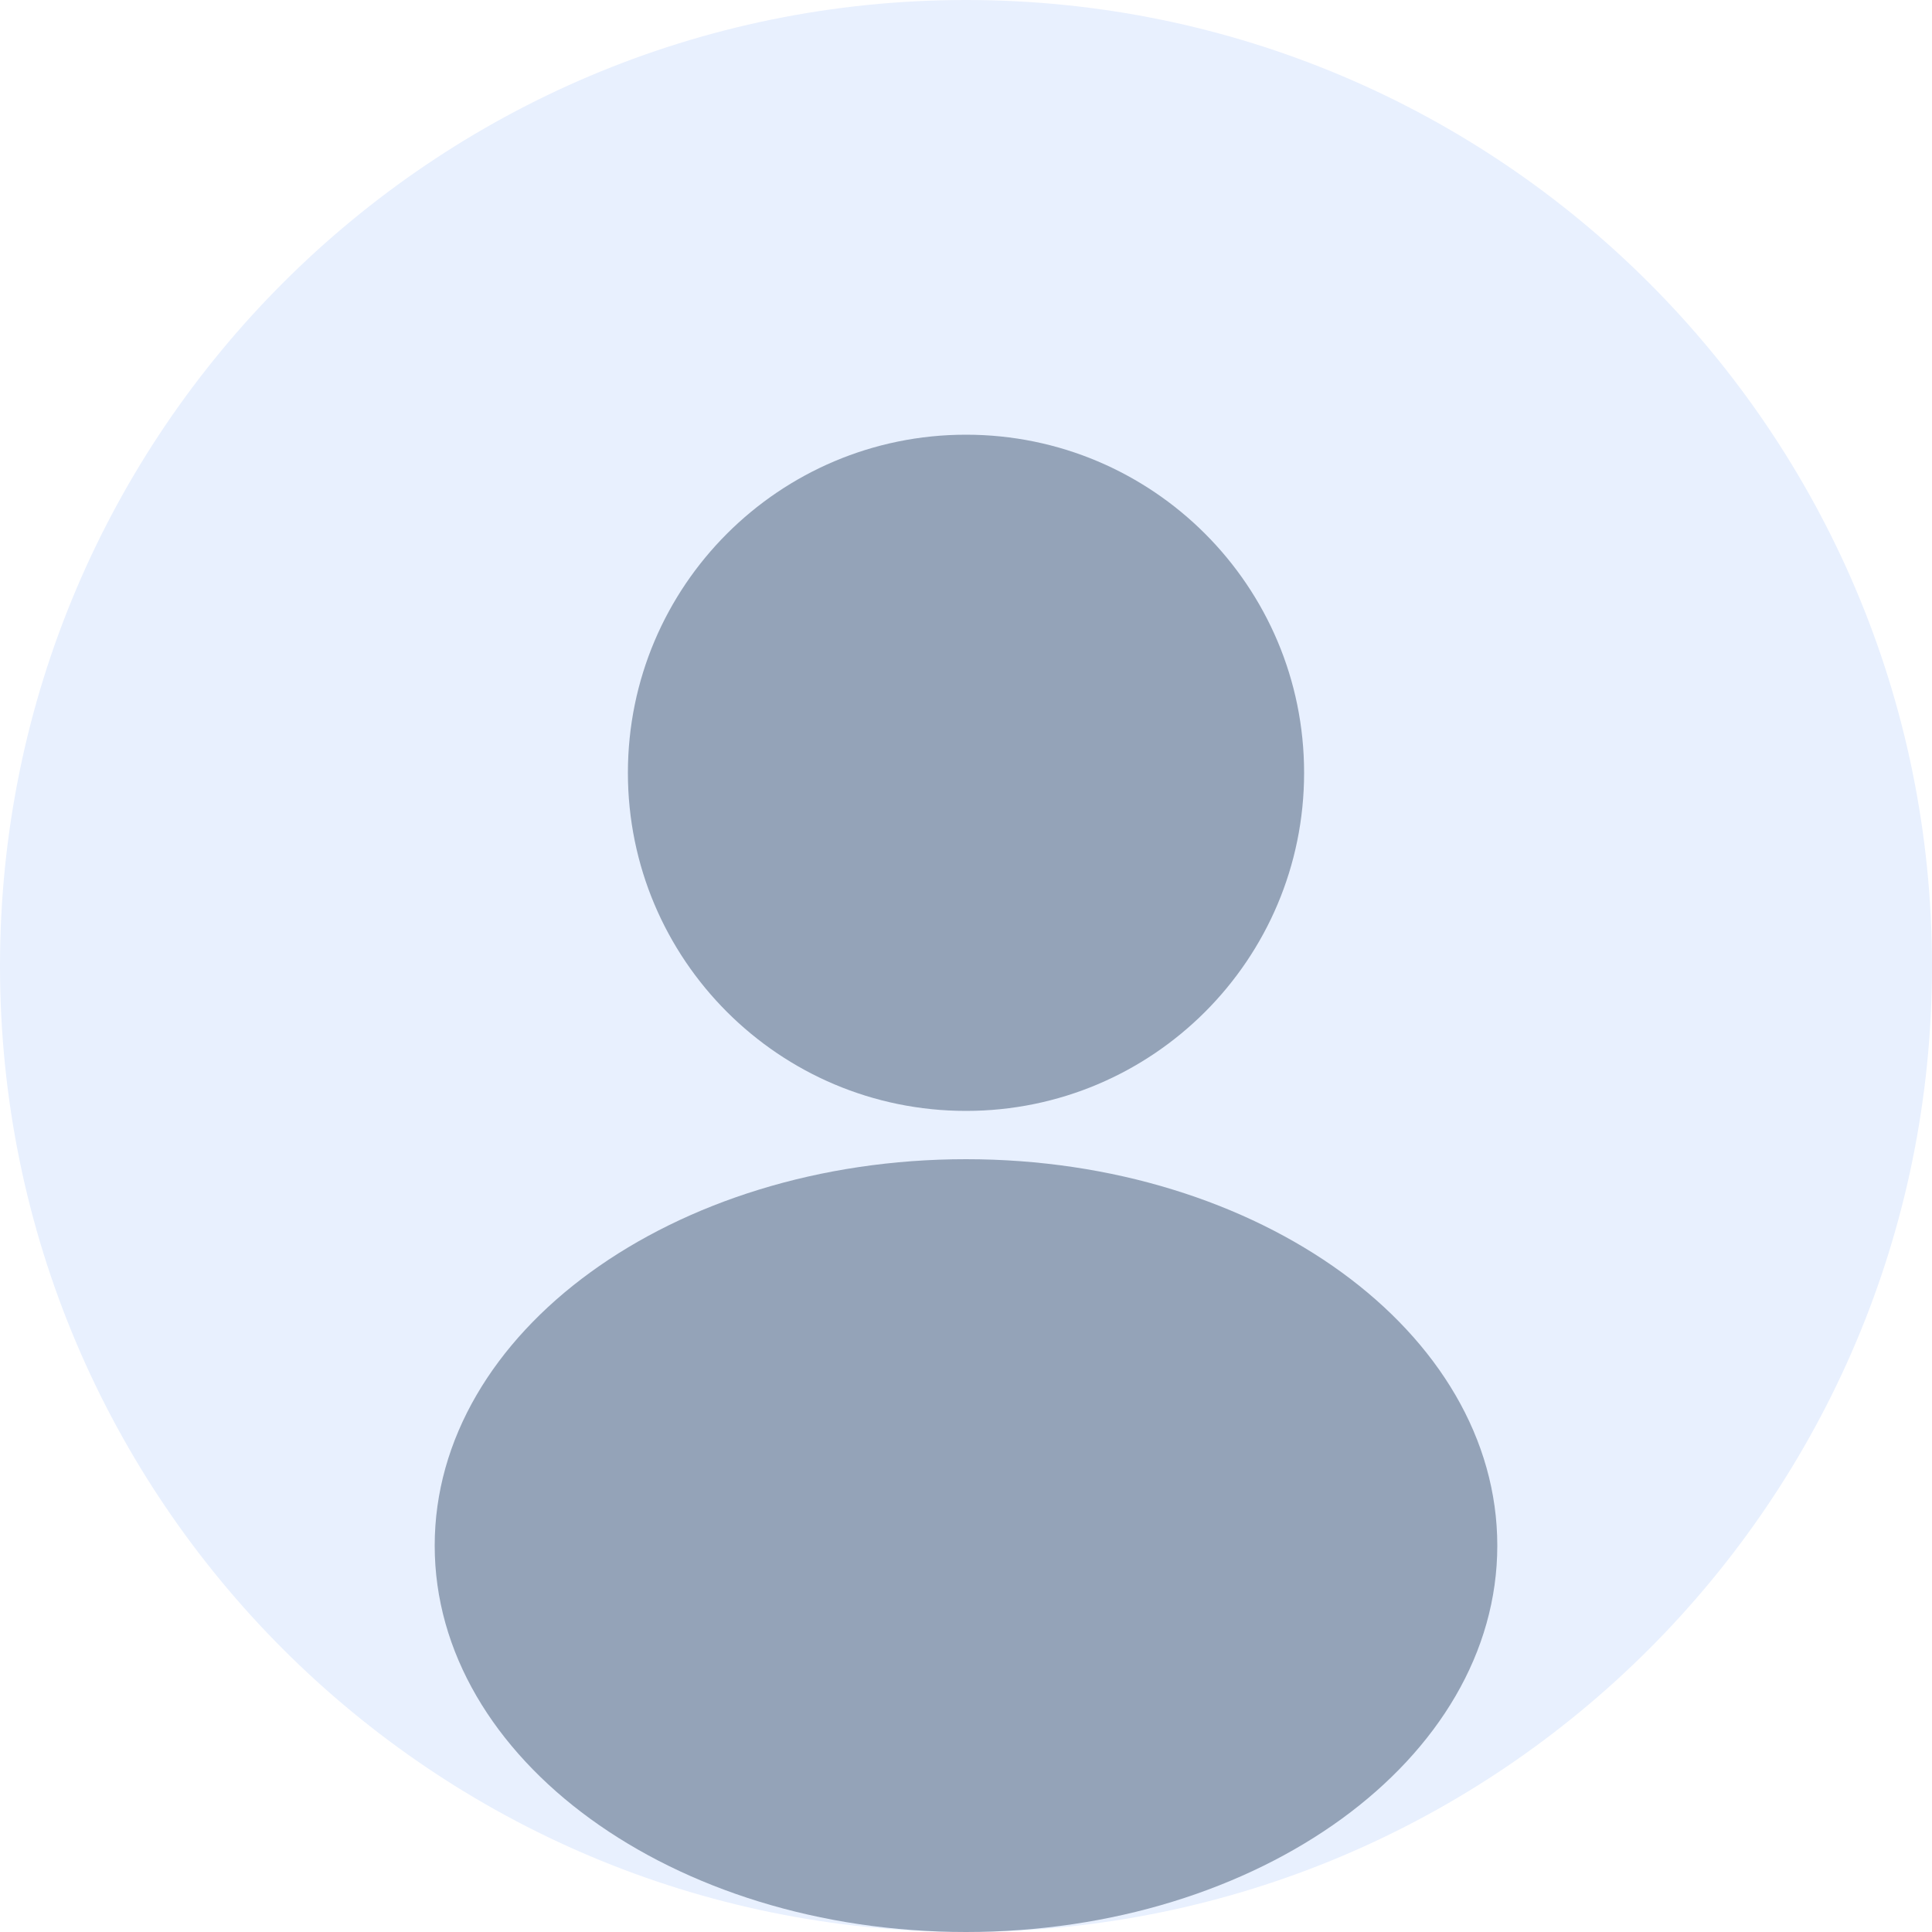
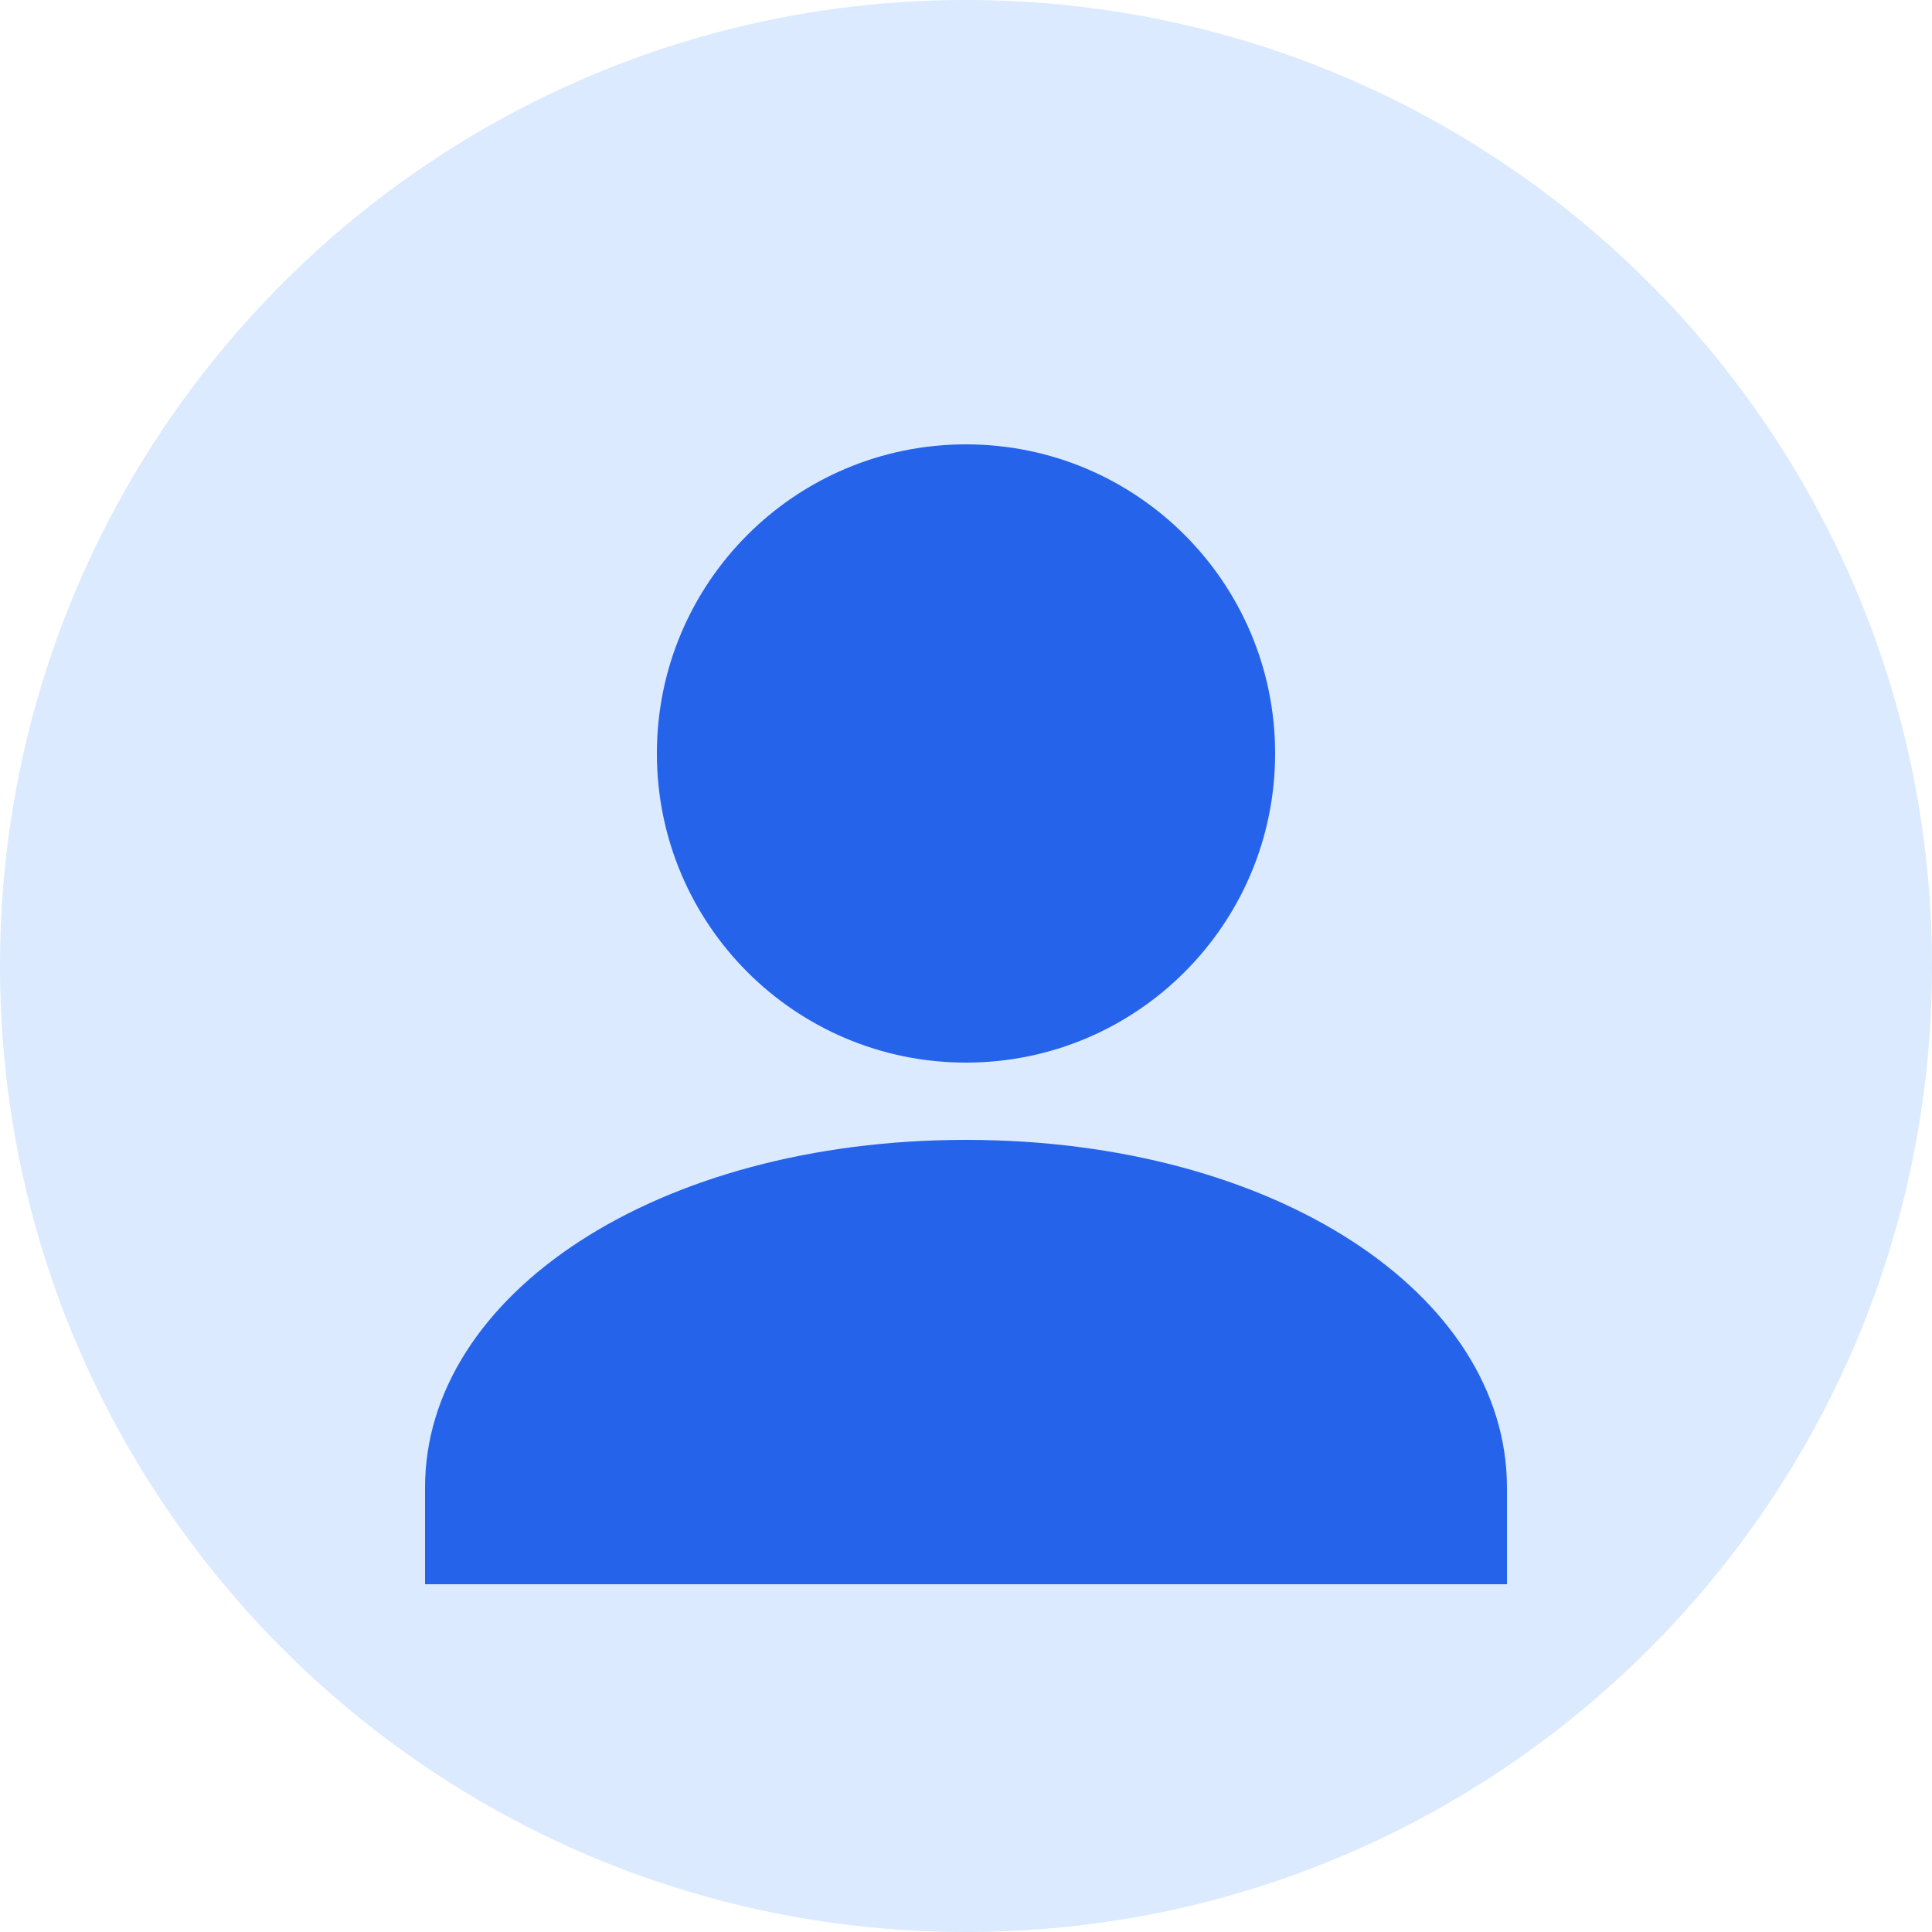
<svg xmlns="http://www.w3.org/2000/svg" width="200" height="200" viewBox="0 0 200 200" fill="none">
-   <rect width="200" height="200" rx="100" fill="#e8f0fe" />
-   <circle cx="100" cy="80" r="35" fill="#94a3b8" />
-   <ellipse cx="100" cy="160" rx="55" ry="40" fill="#94a3b8" />
+   <circle cx="100" cy="100" r="100" fill="#dbeafe" />
+   <circle cx="100" cy="78" r="32" fill="#2563eb" />
+   <path d="M100 118c-32 0-56 16-56 36v10h112v-10c0-20-24-36-56-36z" fill="#2563eb" />
</svg>
